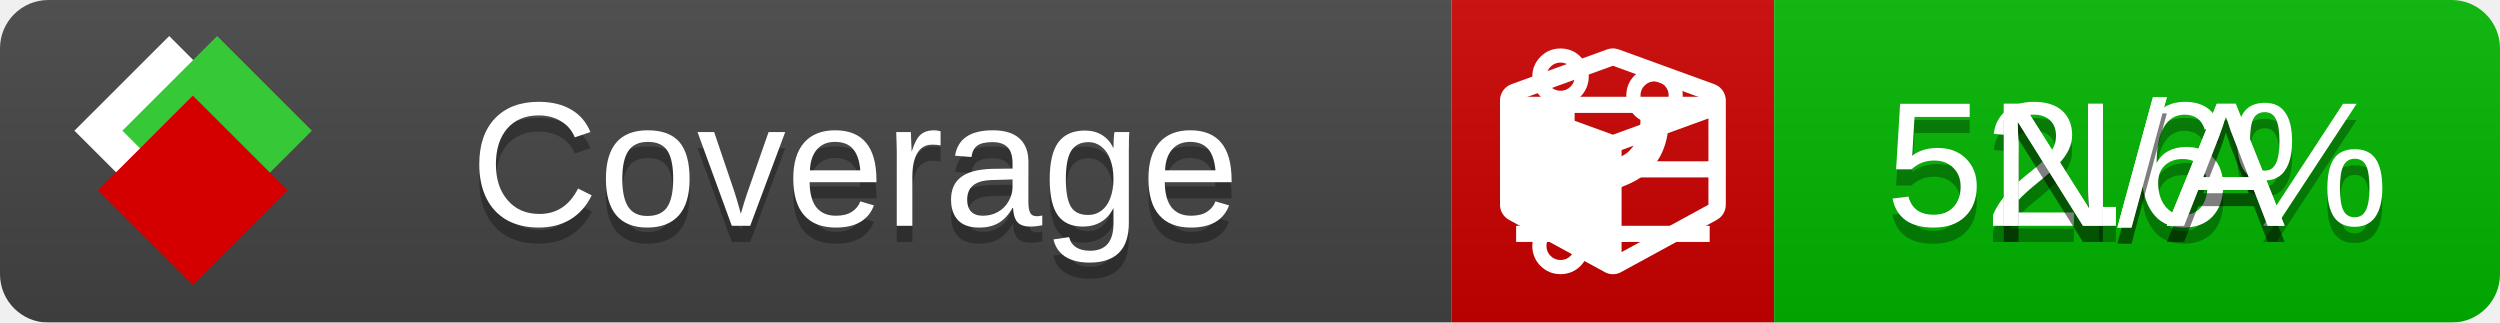
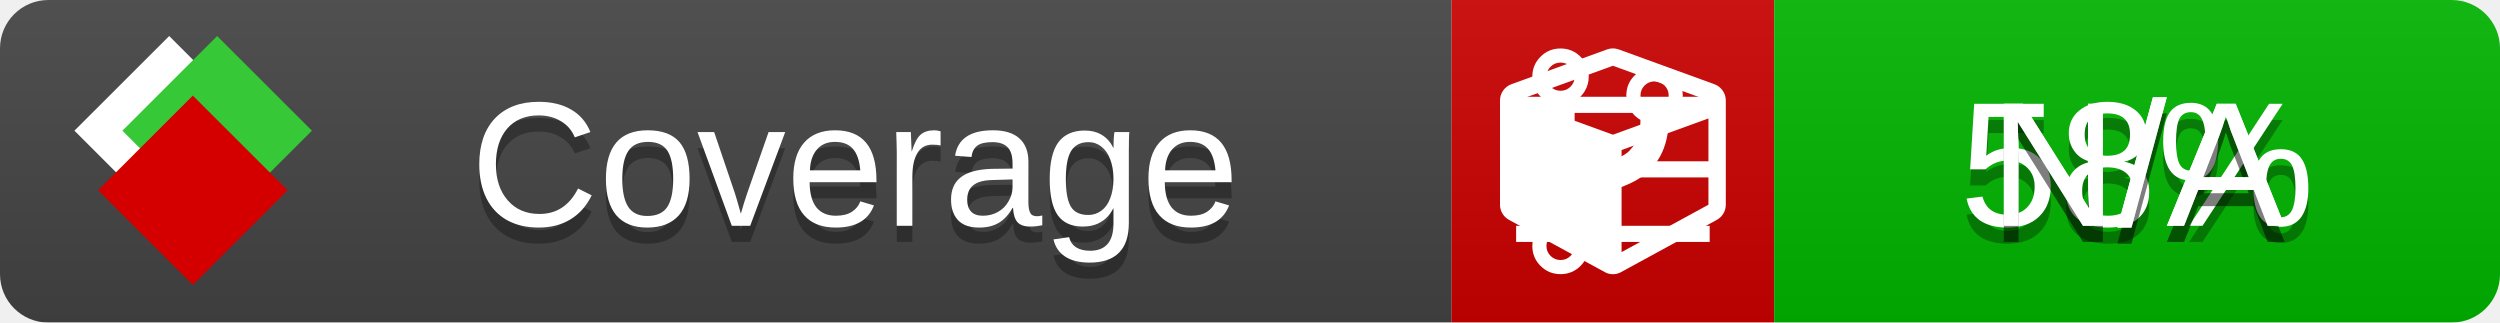
<svg xmlns="http://www.w3.org/2000/svg" xmlns:xlink="http://www.w3.org/1999/xlink" width="155" height="20">
  <style type="text/css">
          
            @keyframes fade1 {
                0% { visibility: visible; opacity: 1; }
               27% { visibility: visible; opacity: 1; }
               33% { visibility: hidden; opacity: 0; }
               60% { visibility: hidden; opacity: 0; }
               66% { visibility: hidden; opacity: 0; }
               93% { visibility: hidden; opacity: 0; }
              100% { visibility: visible; opacity: 1; }
            }
            @keyframes fade2 {
                0% { visibility: hidden; opacity: 0; }
               27% { visibility: hidden; opacity: 0; }
               33% { visibility: visible; opacity: 1; }
               60% { visibility: visible; opacity: 1; }
               66% { visibility: hidden; opacity: 0; }
               93% { visibility: hidden; opacity: 0; }
              100% { visibility: hidden; opacity: 0; }
            }
            @keyframes fade3 {
                0% { visibility: hidden; opacity: 0; }
               27% { visibility: hidden; opacity: 0; }
               33% { visibility: hidden; opacity: 0; }
               60% { visibility: hidden; opacity: 0; }
               66% { visibility: visible; opacity: 1; }
               93% { visibility: visible; opacity: 1; }
              100% { visibility: hidden; opacity: 0; }
            }
            .linecoverage {
                animation-duration: 15s;
                animation-name: fade1;
                animation-iteration-count: infinite;
            }
            .branchcoverage {
                animation-duration: 15s;
                animation-name: fade2;
                animation-iteration-count: infinite;
            }
            .methodcoverage {
                animation-duration: 15s;
                animation-name: fade3;
                animation-iteration-count: infinite;
            }
          
    </style>
  <defs>
    <linearGradient id="gradient" x2="0" y2="100%">
      <stop offset="0" stop-color="#bbb" stop-opacity=".1" />
      <stop offset="1" stop-opacity=".1" />
    </linearGradient>
    <linearGradient id="c">
      <stop offset="0" stop-color="#d40000" />
      <stop offset="1" stop-color="#ff2a2a" />
    </linearGradient>
    <linearGradient id="a">
      <stop offset="0" stop-color="#e0e0de" />
      <stop offset="1" stop-color="#fff" />
    </linearGradient>
    <linearGradient id="b">
      <stop offset="0" stop-color="#37c837" />
      <stop offset="1" stop-color="#217821" />
    </linearGradient>
    <linearGradient xlink:href="#a" id="e" x1="106.44" x2="69.96" y1="-11.96" y2="-46.84" gradientTransform="matrix(-.8426 -.00045 -.00045 -.8426 -94.27 -75.82)" gradientUnits="userSpaceOnUse" />
    <linearGradient xlink:href="#b" id="f" x1="56.19" x2="77.97" y1="-23.45" y2="10.62" gradientTransform="matrix(.8426 .00045 .00045 .8426 94.27 75.82)" gradientUnits="userSpaceOnUse" />
    <linearGradient xlink:href="#c" id="g" x1="79.98" x2="132.9" y1="10.79" y2="10.79" gradientTransform="matrix(.8426 .00045 .00045 .8426 94.27 75.82)" gradientUnits="userSpaceOnUse" />
    <mask id="mask">
      <rect width="155" height="20" rx="3" fill="#fff" />
    </mask>
    <g id="icon" transform="matrix(.04486 0 0 .04481 -.48 -.63)">
      <rect width="52.92" height="52.92" x="-109.72" y="-27.13" fill="url(#e)" transform="rotate(-135)" />
      <rect width="52.92" height="52.92" x="70.19" y="-39.18" fill="url(#f)" transform="rotate(45)" />
      <rect width="52.92" height="52.92" x="80.05" y="-15.74" fill="url(#g)" transform="rotate(45)" />
    </g>
  </defs>
  <g mask="url(#mask)">
    <rect x="0" y="0" width="90" height="20" fill="#444" />
    <rect x="90" y="0" width="20" height="20" fill="#c00" />
    <rect x="110" y="0" width="45" height="20" fill="#00B600" />
    <rect x="0" y="0" width="155" height="20" fill="url(#gradient)" />
  </g>
  <g>
    <path class="linecoverage" stroke="#fff" d="M94 6.5 h12 M94 10.5 h12 M94 14.5 h12" />
    <path class="branchcoverage" fill="#fff" d="m 97.628,15.247 q 0,-0.364 -0.255,-0.619 -0.255,-0.255 -0.619,-0.255 -0.364,0 -0.619,0.255 -0.255,0.255 -0.255,0.619 0,0.364 0.255,0.619 0.255,0.255 0.619,0.255 0.364,0 0.619,-0.255 0.255,-0.255 0.255,-0.619 z m 0,-10.493 q 0,-0.364 -0.255,-0.619 -0.255,-0.255 -0.619,-0.255 -0.364,0 -0.619,0.255 -0.255,0.255 -0.255,0.619 0,0.364 0.255,0.619 0.255,0.255 0.619,0.255 0.364,0 0.619,-0.255 0.255,-0.255 0.255,-0.619 z m 5.83,1.166 q 0,-0.364 -0.255,-0.619 -0.255,-0.255 -0.619,-0.255 -0.364,0 -0.619,0.255 -0.255,0.255 -0.255,0.619 0,0.364 0.255,0.619 0.255,0.255 0.619,0.255 0.364,0 0.619,-0.255 0.255,-0.255 0.255,-0.619 z m 0.874,0 q 0,0.474 -0.237,0.879 -0.237,0.405 -0.638,0.633 -0.018,2.614 -2.059,3.771 -0.619,0.346 -1.849,0.738 -1.166,0.364 -1.544,0.647 -0.378,0.282 -0.378,0.911 l 0,0.237 q 0.401,0.228 0.638,0.633 0.237,0.405 0.237,0.879 0,0.729 -0.51,1.239 -0.51,0.51 -1.239,0.51 -0.729,0 -1.239,-0.51 -0.51,-0.51 -0.51,-1.239 0,-0.474 0.237,-0.879 0.237,-0.405 0.638,-0.633 l 0,-7.469 q -0.401,-0.228 -0.638,-0.633 -0.237,-0.405 -0.237,-0.879 0,-0.729 0.51,-1.239 0.51,-0.51 1.239,-0.51 0.729,0 1.239,0.51 0.51,0.51 0.51,1.239 0,0.474 -0.237,0.879 -0.237,0.405 -0.638,0.633 l 0,4.527 q 0.492,-0.237 1.403,-0.519 0.501,-0.155 0.797,-0.269 0.296,-0.114 0.642,-0.282 0.346,-0.169 0.537,-0.36 0.191,-0.191 0.369,-0.465 0.178,-0.273 0.255,-0.633 0.077,-0.36 0.077,-0.833 -0.401,-0.228 -0.638,-0.633 -0.237,-0.405 -0.237,-0.879 0,-0.729 0.51,-1.239 0.51,-0.51 1.239,-0.51 0.729,0 1.239,0.51 0.51,0.51 0.51,1.239 z" />
    <path class="methodcoverage" fill="#fff" d="m 100.538,15.629 5.385,-2.936 v -5.351 l -5.385,1.96 z M 100,8.351 105.873,6.214 100,4.077 94.127,6.214 Z m 7,-2.12 v 6.462 q 0,0.294 -0.151,0.547 -0.151,0.252 -0.412,0.395 l -5.923,3.231 q -0.236,0.135 -0.513,0.135 -0.278,0 -0.513,-0.135 l -5.923,-3.231 Q 93.303,13.492 93.151,13.239 93,12.987 93,12.692 v -6.462 q 0,-0.337 0.194,-0.614 0.194,-0.278 0.513,-0.395 l 5.923,-2.154 q 0.185,-0.067 0.37,-0.067 0.185,0 0.37,0.067 l 5.923,2.154 q 0.32,0.118 0.513,0.395 Q 107,5.894 107,6.231 Z" />
  </g>
  <g fill="#fff" text-anchor="middle" font-family="Verdana,Arial,Geneva,sans-serif" font-size="11">
    <a xlink:href="https://github.com/danielpalme/ReportGenerator" target="_top">
      <use xlink:href="#icon" transform="translate(3,1) scale(3.5)" />
    </a>
    <text x="53" y="15" fill="#010101" fill-opacity=".3">Coverage</text>
    <text x="53" y="14" fill="#fff">Coverage</text>
-     <text class="linecoverage" x="132.5" y="15" fill="#010101" fill-opacity=".3">52.6%</text>
-     <text class="linecoverage" x="132.5" y="14">52.6%</text>
+     <text class="linecoverage" x="132.5" y="15" fill="#010101" fill-opacity=".3">58%</text>
+     <text class="linecoverage" x="132.5" y="14">58%</text>
    <text class="branchcoverage" x="132.5" y="15" fill="#010101" fill-opacity=".3">N/A</text>
    <text class="branchcoverage" x="132.5" y="14">N/A</text>
    <text class="methodcoverage" x="132.5" y="15" fill="#010101" fill-opacity=".3">N/A</text>
    <text class="methodcoverage" x="132.5" y="14">N/A</text>
  </g>
  <g>
    <rect class="linecoverage" x="90" y="0" width="65" height="20" fill-opacity="0" />
    <rect class="branchcoverage" x="90" y="0" width="65" height="20" fill-opacity="0" />
    <rect class="methodcoverage" x="90" y="0" width="65" height="20" fill-opacity="0" />
  </g>
</svg>
